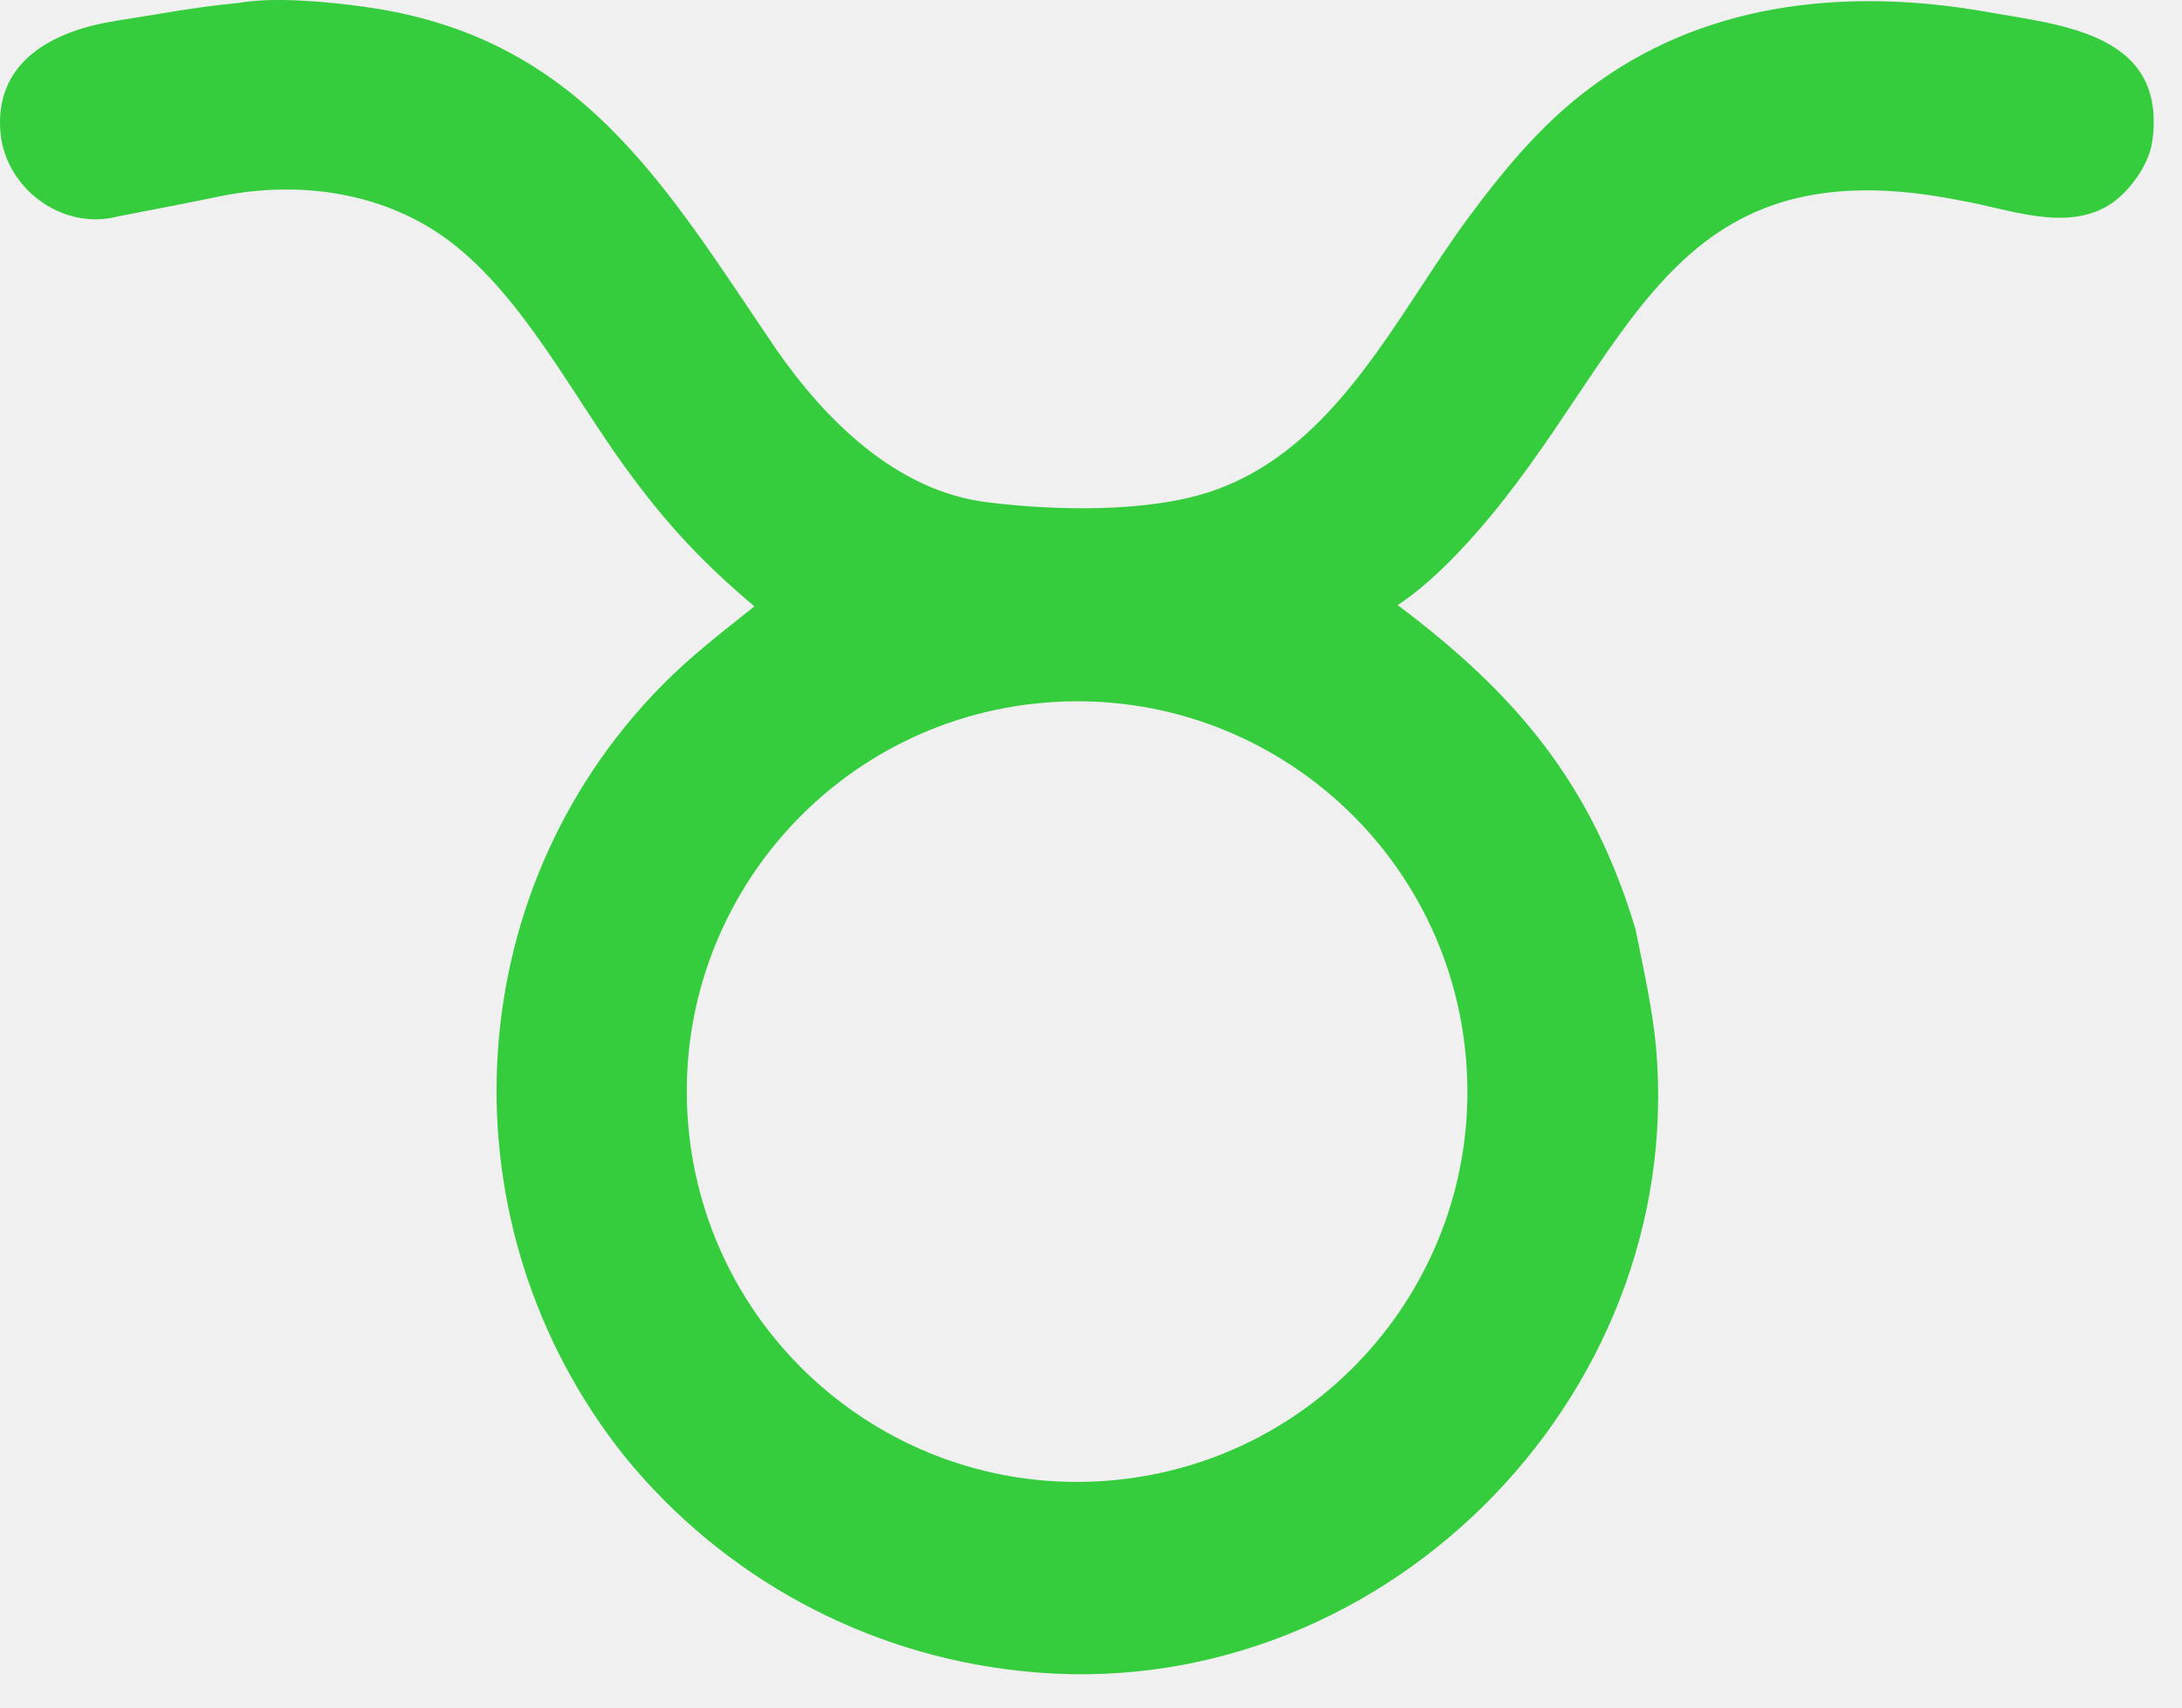
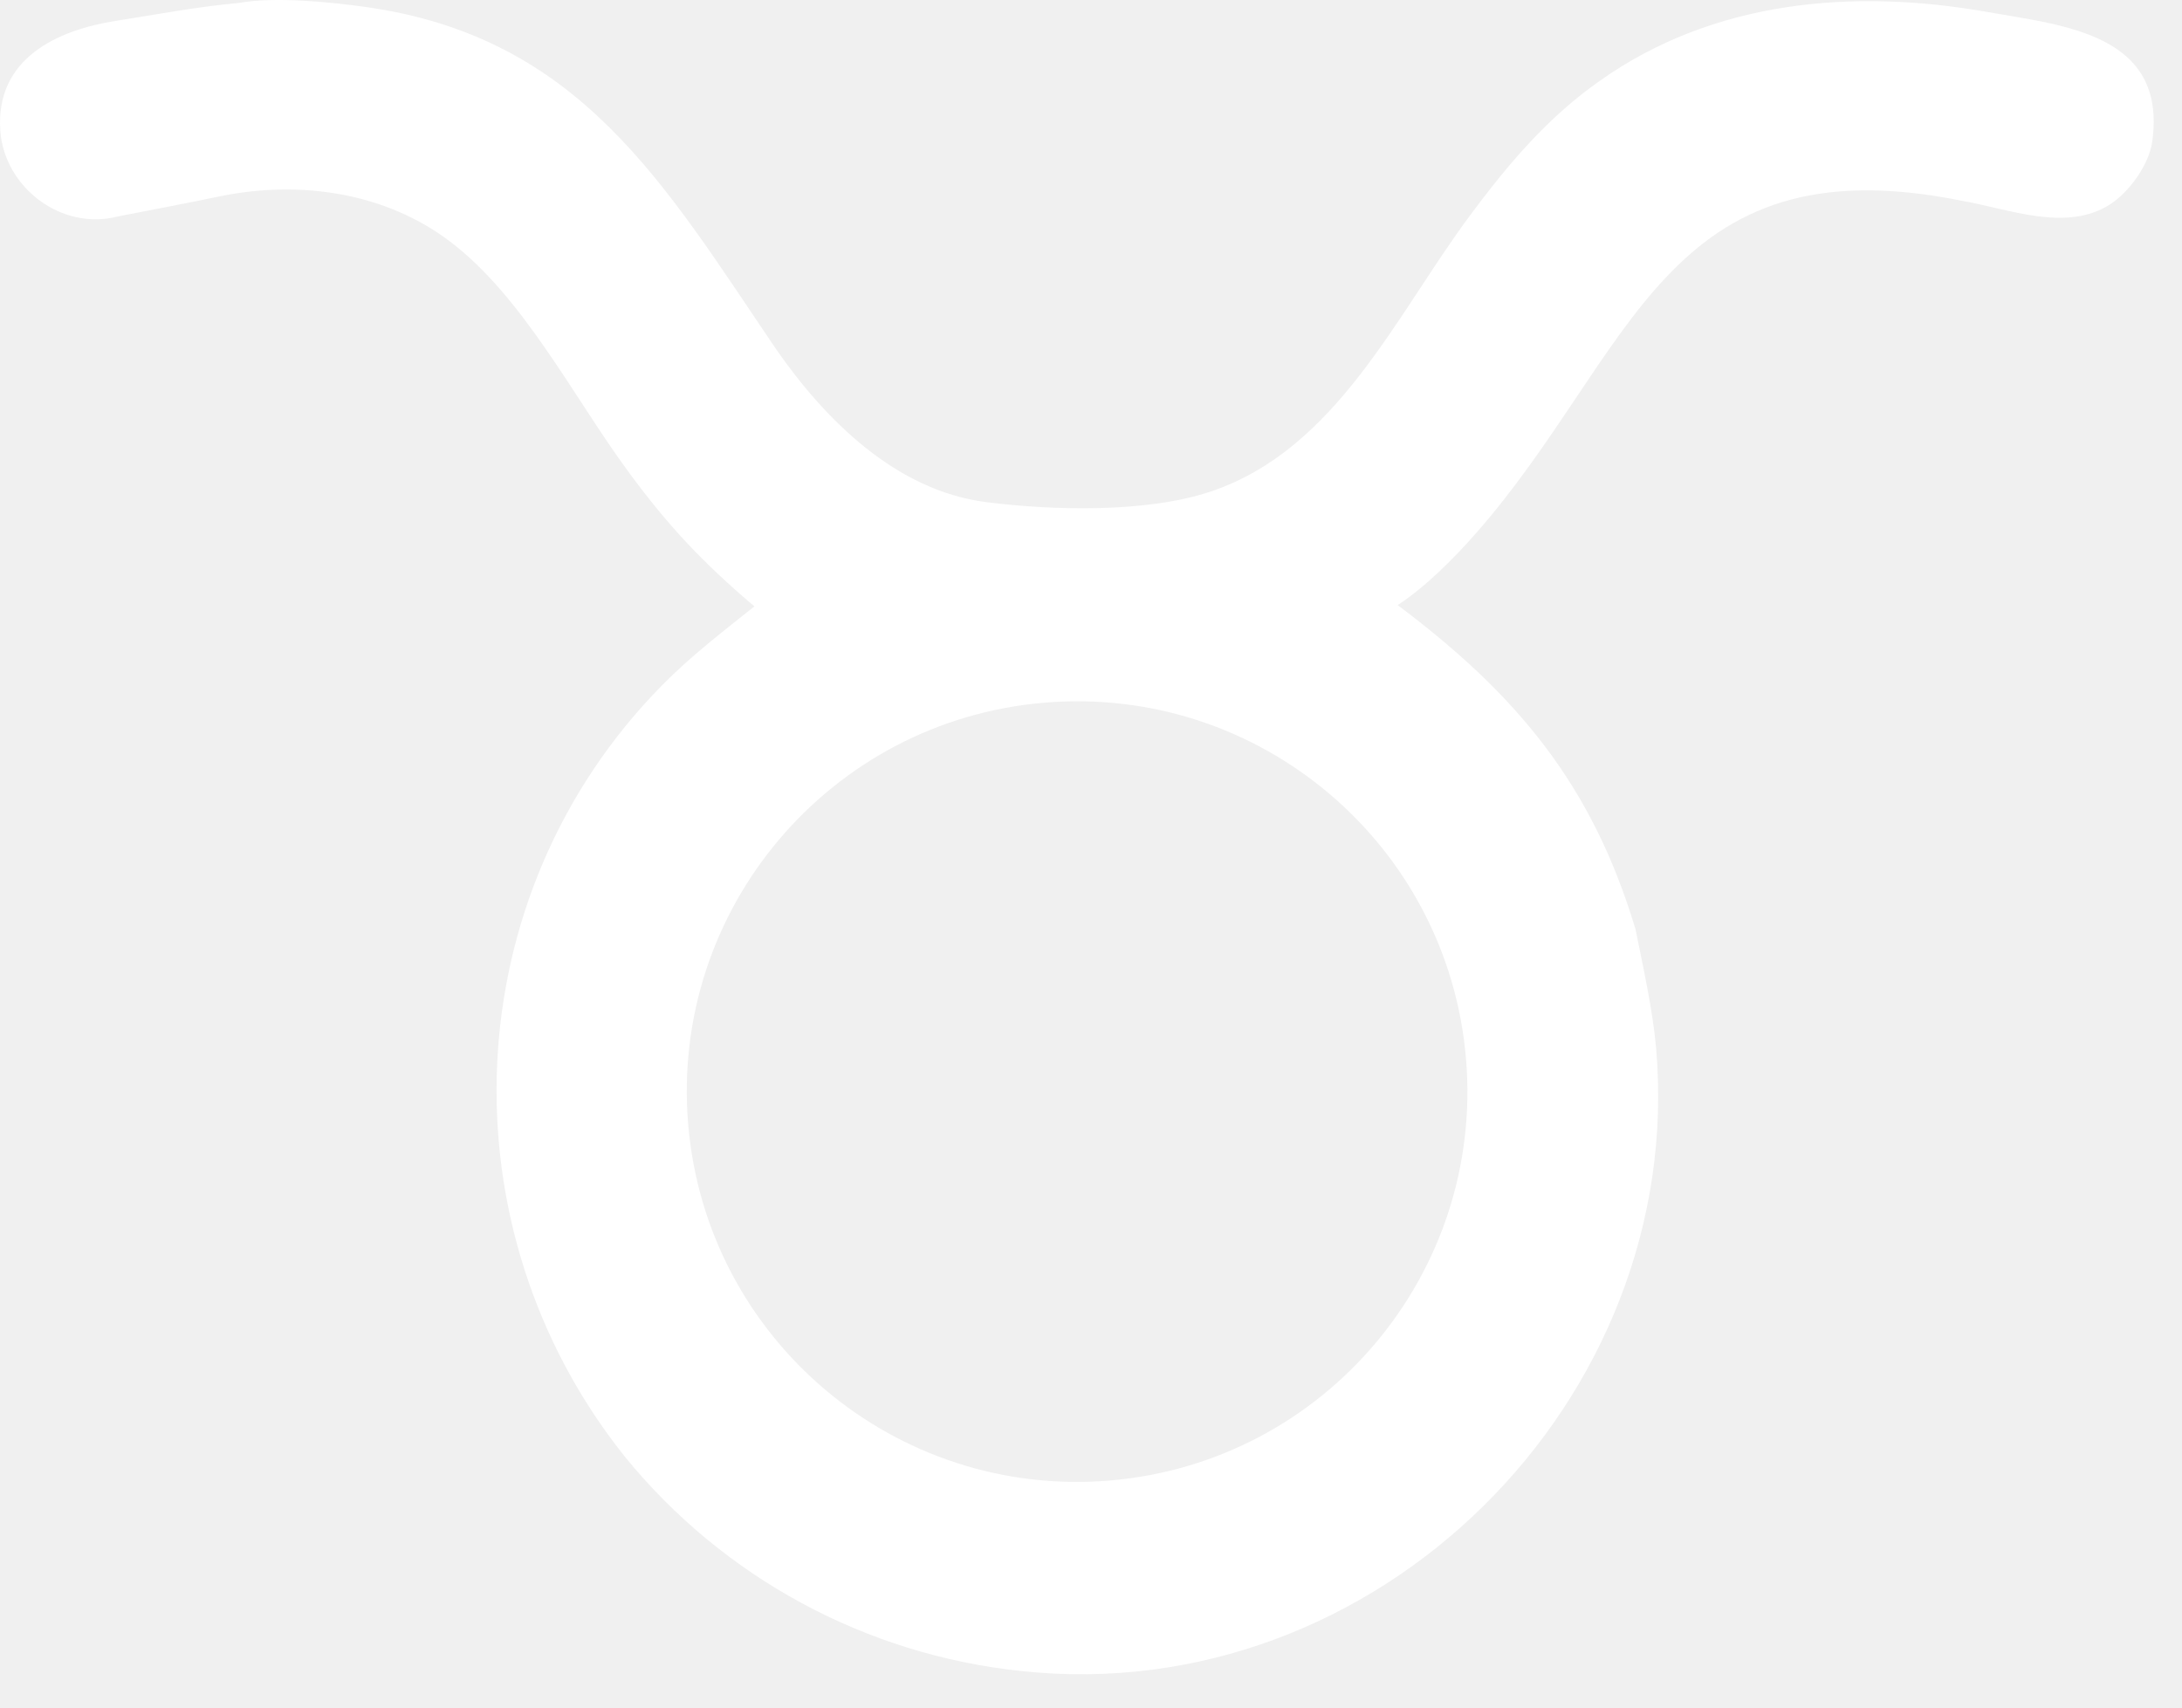
<svg xmlns="http://www.w3.org/2000/svg" width="46" height="36" viewBox="0 0 46 36" fill="none">
-   <path d="M5.033 0.062C5.787 -0.074 6.946 0.041 7.68 0.143C12.24 0.771 14.01 3.897 16.357 7.355C17.4 8.859 18.894 10.347 20.797 10.587C22.204 10.765 24.188 10.816 25.538 10.358C28.182 9.462 29.433 6.638 30.982 4.553C31.779 3.48 32.614 2.485 33.717 1.711C36.114 0.006 39.069 -0.25 41.91 0.255C43.486 0.535 45.689 0.709 45.373 2.983C45.306 3.462 44.903 4.036 44.487 4.306C43.561 4.905 42.34 4.401 41.356 4.232C35.068 2.963 34.443 7.462 31.105 11.255C30.651 11.771 30.047 12.378 29.465 12.757C31.962 14.631 33.56 16.526 34.479 19.59C34.638 20.382 34.843 21.294 34.913 22.093C35.559 29.528 29.013 36.041 21.528 35.229C18.254 34.886 15.249 33.261 13.171 30.708C9.316 25.882 9.591 18.881 13.956 14.449C14.566 13.83 15.226 13.325 15.904 12.784C14.797 11.846 14.058 11.057 13.2 9.88C12.069 8.33 11.03 6.275 9.51 5.109C8.138 4.057 6.338 3.799 4.675 4.131C3.935 4.285 3.225 4.419 2.48 4.564C1.301 4.871 0.087 3.954 0.006 2.748C-0.096 1.24 1.194 0.635 2.442 0.44C3.377 0.293 4.13 0.146 5.033 0.062ZM30.906 22.324C30.526 17.802 26.555 14.44 22.032 14.813C17.497 15.186 14.126 19.169 14.508 23.703C14.889 28.237 18.878 31.601 23.411 31.212C27.933 30.823 31.286 26.847 30.906 22.324Z" fill="#35CD3D" />
+   <path d="M5.033 0.062C5.787 -0.074 6.946 0.041 7.68 0.143C12.24 0.771 14.01 3.897 16.357 7.355C17.4 8.859 18.894 10.347 20.797 10.587C22.204 10.765 24.188 10.816 25.538 10.358C28.182 9.462 29.433 6.638 30.982 4.553C31.779 3.48 32.614 2.485 33.717 1.711C36.114 0.006 39.069 -0.25 41.91 0.255C43.486 0.535 45.689 0.709 45.373 2.983C45.306 3.462 44.903 4.036 44.487 4.306C43.561 4.905 42.34 4.401 41.356 4.232C35.068 2.963 34.443 7.462 31.105 11.255C30.651 11.771 30.047 12.378 29.465 12.757C31.962 14.631 33.56 16.526 34.479 19.59C34.638 20.382 34.843 21.294 34.913 22.093C35.559 29.528 29.013 36.041 21.528 35.229C18.254 34.886 15.249 33.261 13.171 30.708C9.316 25.882 9.591 18.881 13.956 14.449C14.566 13.83 15.226 13.325 15.904 12.784C14.797 11.846 14.058 11.057 13.2 9.88C12.069 8.33 11.03 6.275 9.51 5.109C8.138 4.057 6.338 3.799 4.675 4.131C3.935 4.285 3.225 4.419 2.48 4.564C1.301 4.871 0.087 3.954 0.006 2.748C-0.096 1.24 1.194 0.635 2.442 0.44C3.377 0.293 4.13 0.146 5.033 0.062ZM30.906 22.324C30.526 17.802 26.555 14.44 22.032 14.813C17.497 15.186 14.126 19.169 14.508 23.703C14.889 28.237 18.878 31.601 23.411 31.212C27.933 30.823 31.286 26.847 30.906 22.324Z" fill="#FFFFFF" />
</svg>
